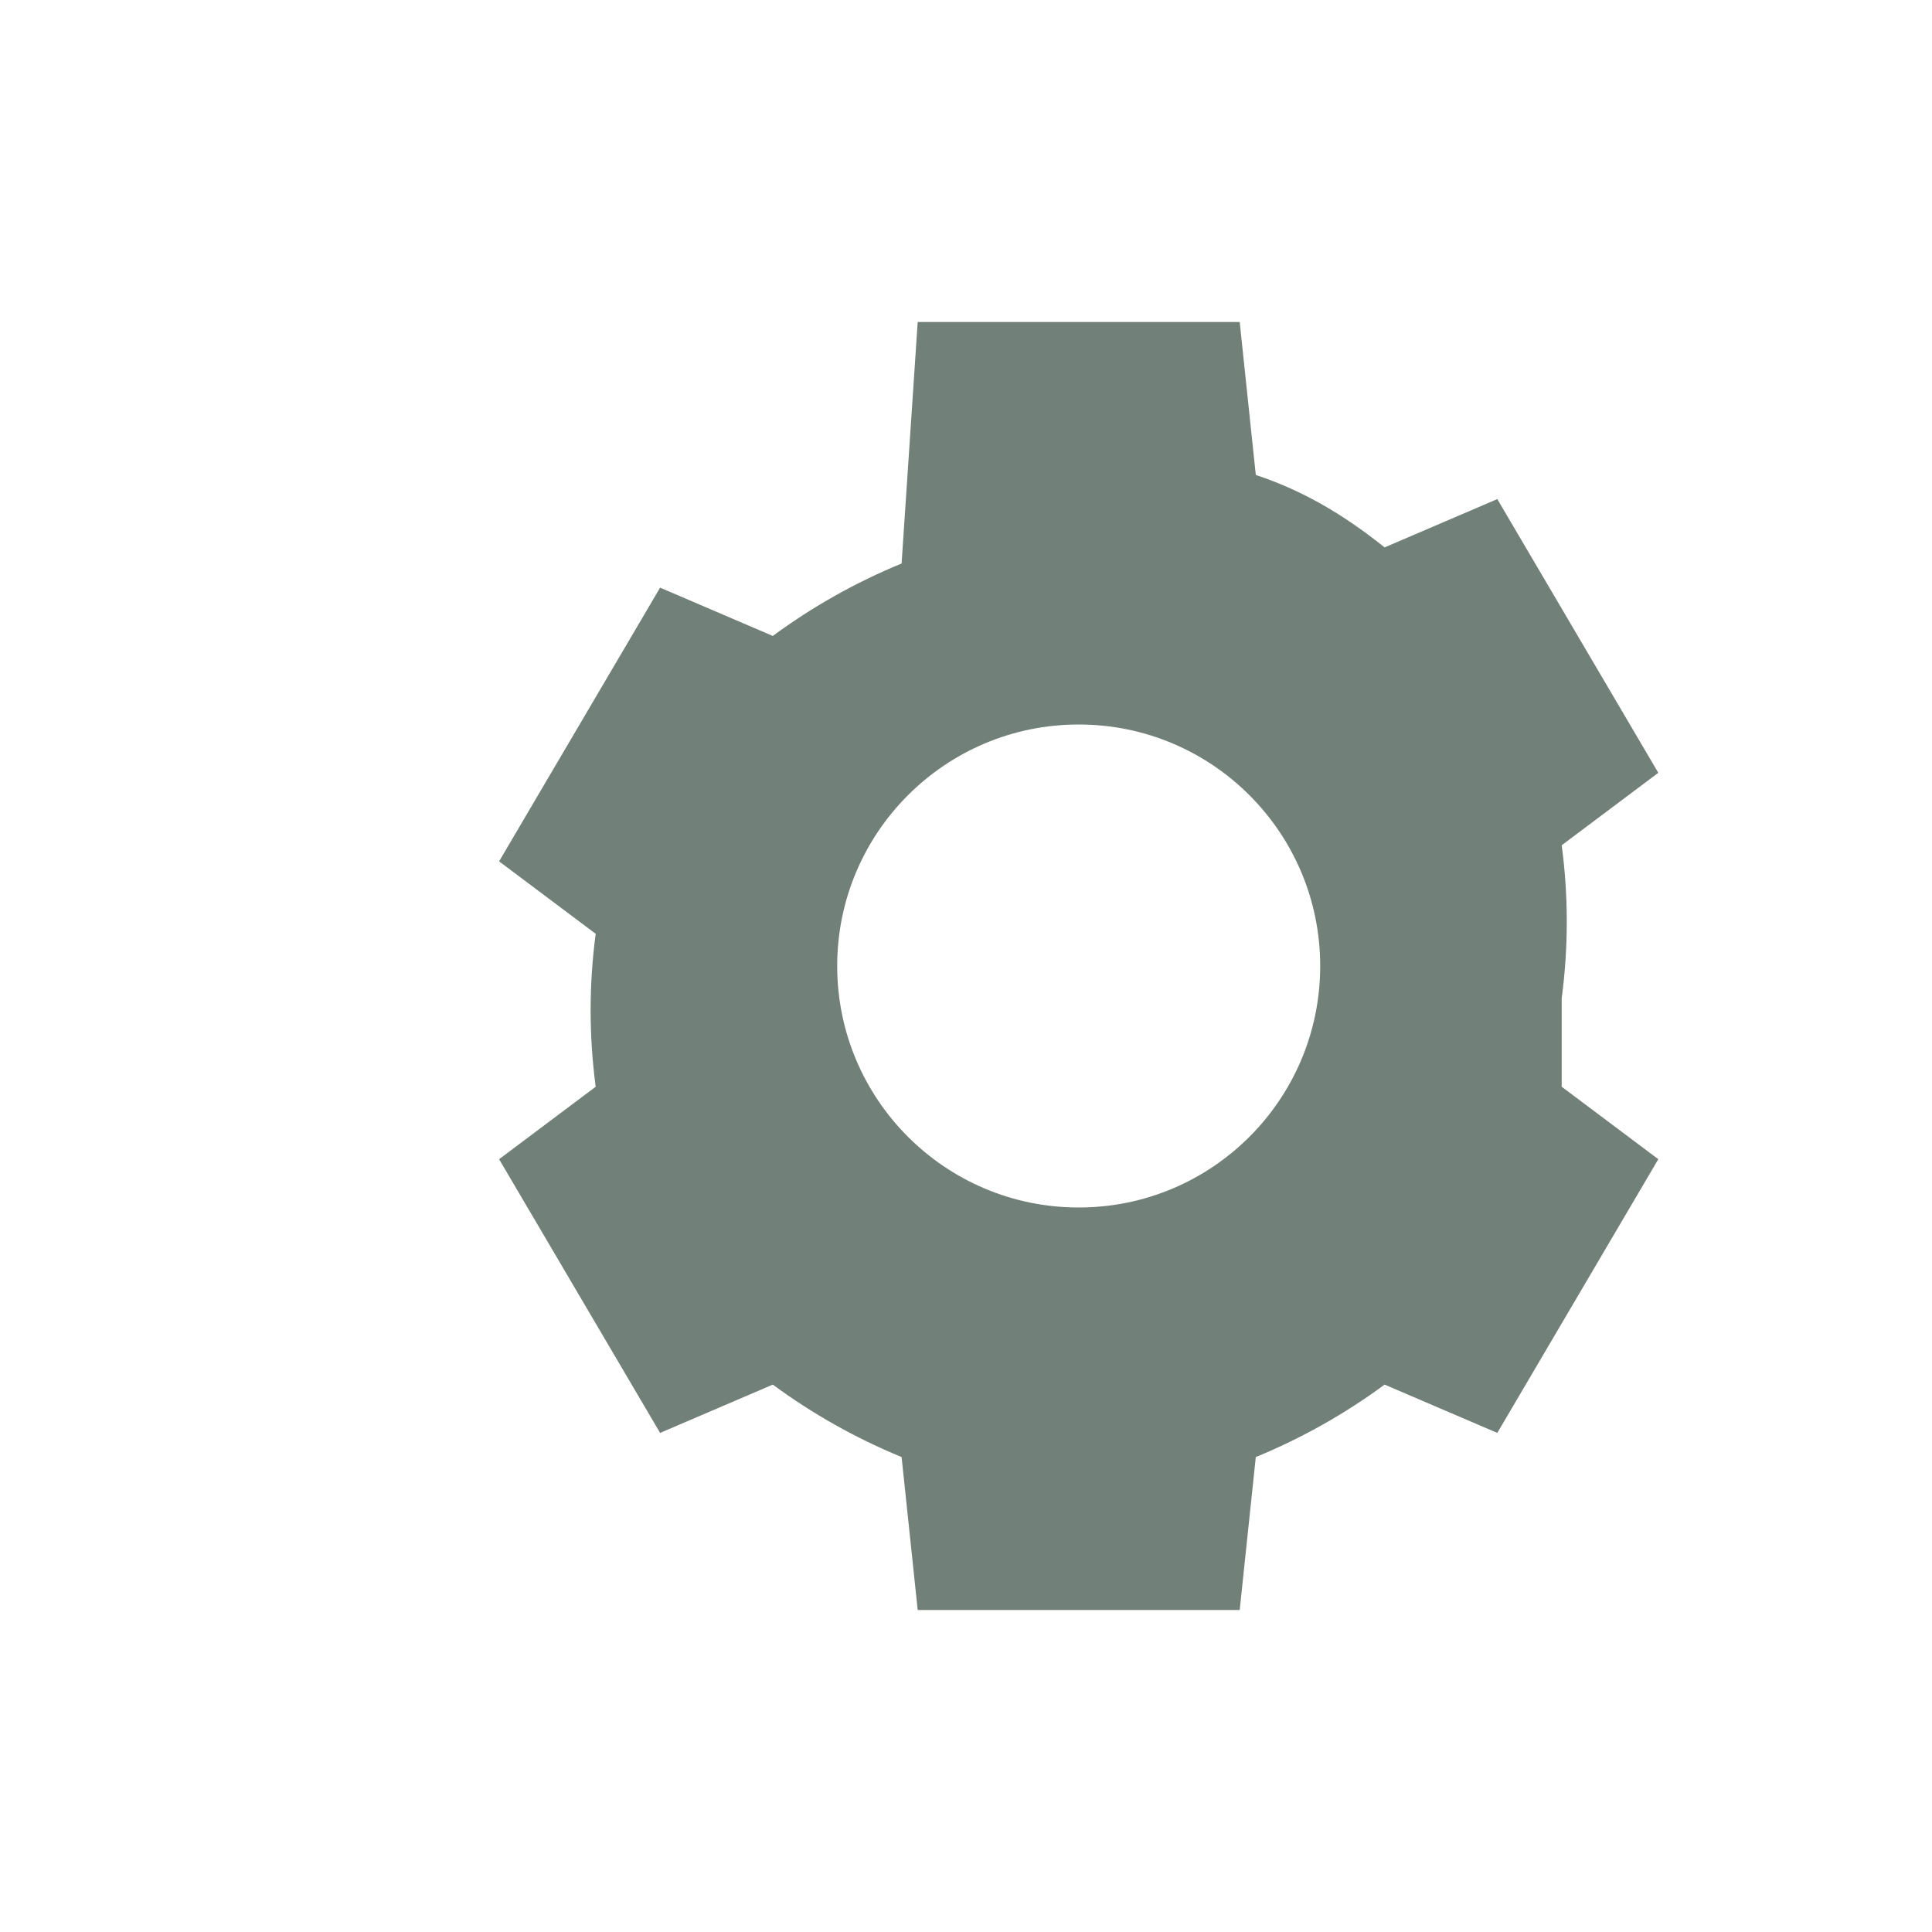
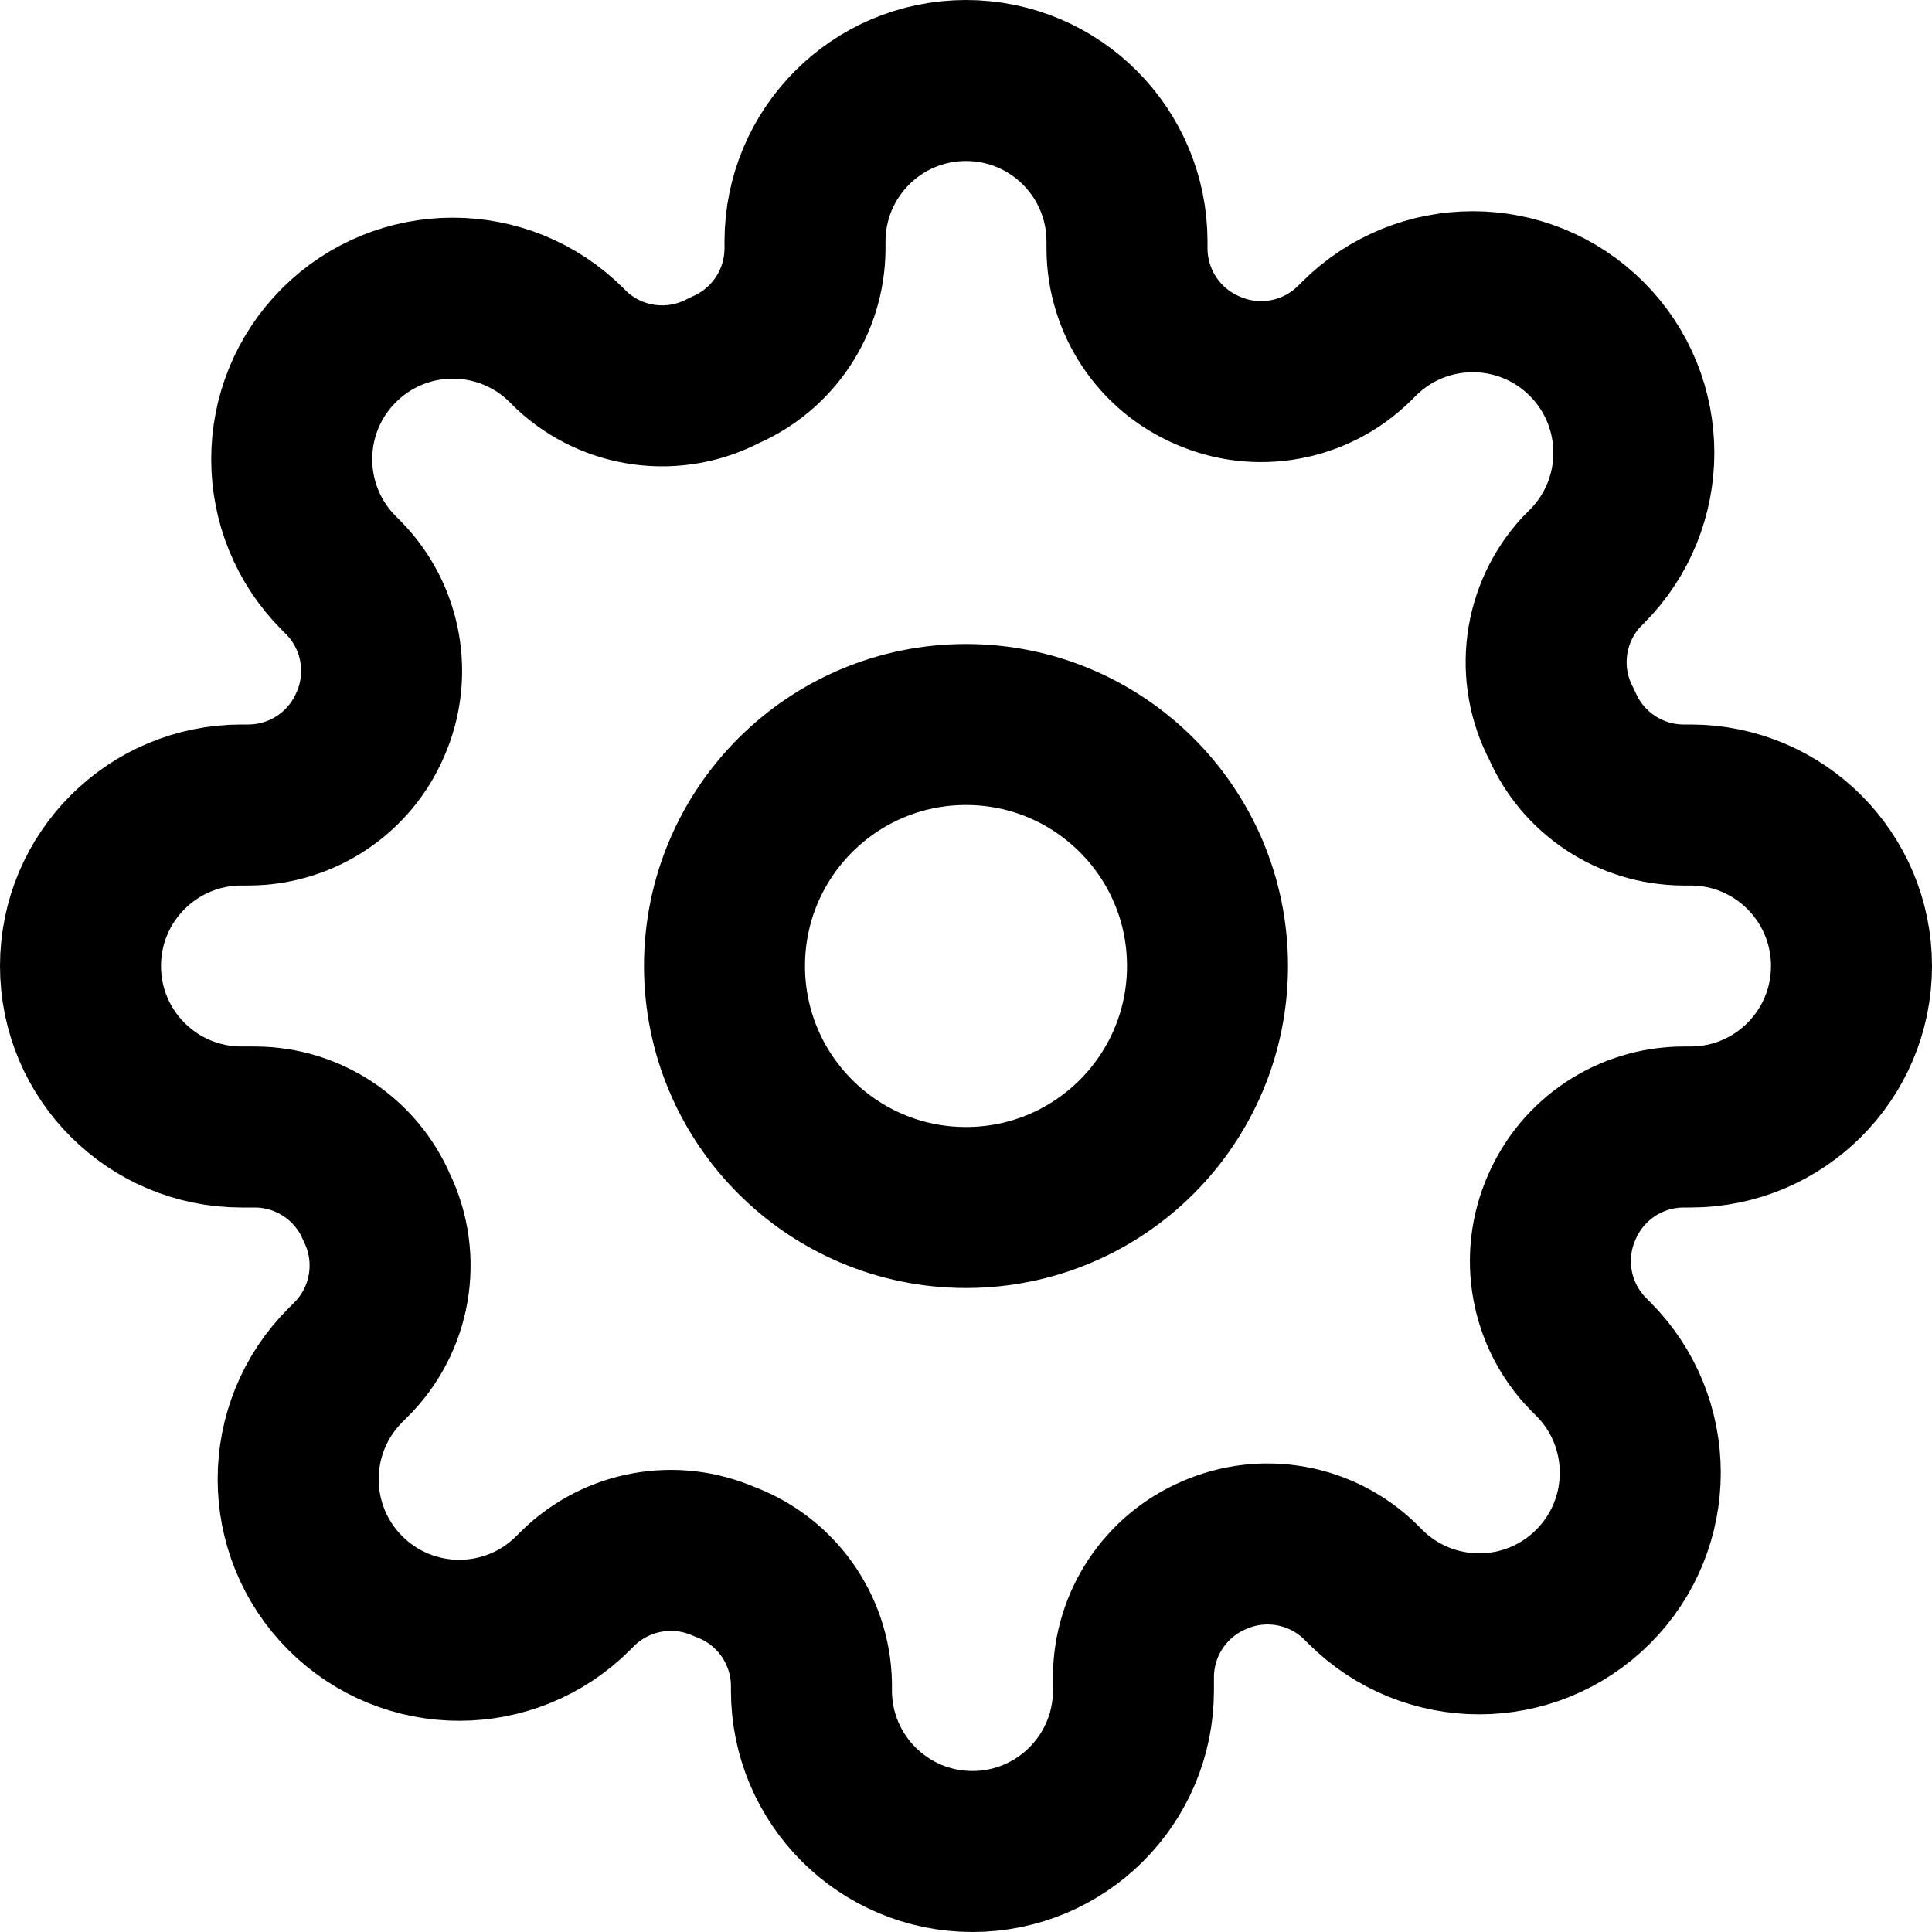
- <svg xmlns="http://www.w3.org/2000/svg" viewBox="0 0 24 24">
-   <path fill="#718078" d="m19.4 13.5 1.2.9-2 3.4-1.4-.6a7.5 7.5 0 0 1-1.6.9L15.4 20h-4l-.2-1.9a7.5 7.5 0 0 1-1.6-.9l-1.4.6-2-3.4 1.2-.9a7.2 7.2 0 0 1 0-1.9l-1.2-.9 2-3.4 1.4.6a7.5 7.5 0 0 1 1.6-.9L11.4 4h4l.2 1.9c.6.2 1.1.5 1.6.9l1.4-.6 2 3.4-1.2.9a7.2 7.2 0 0 1 0 1.9ZM13.4 15a3 3 0 1 0 0-6 3 3 0 0 0 0 6Z" />
+ <svg xmlns="http://www.w3.org/2000/svg" viewBox="0 0 24 24" fill="none" stroke="currentColor" stroke-width="2" stroke-linecap="round" stroke-linejoin="round">
+   <circle cx="12" cy="12" r="3" />
+   <path d="M19.4 15a1.65 1.65 0 0 0 .33 1.82l.06.06a2 2 0 1 1-2.83 2.83l-.06-.06a1.65 1.65 0 0 0-1.82-.33 1.65 1.65 0 0 0-1 1.51V21a2 2 0 0 1-4 0v-.09A1.65 1.65 0 0 0 9 19.4a1.65 1.65 0 0 0-1.82.33l-.06.06a2 2 0 1 1-2.83-2.83l.06-.06A1.65 1.65 0 0 0 4.68 15a1.65 1.65 0 0 0-1.51-1H3a2 2 0 0 1 0-4h.09A1.65 1.65 0 0 0 4.6 9a1.65 1.65 0 0 0-.33-1.82l-.06-.06a2 2 0 1 1 2.83-2.83l.06.06A1.65 1.65 0 0 0 9 4.6a1.65 1.65 0 0 0 1-1.51V3a2 2 0 0 1 4 0v.09a1.65 1.65 0 0 0 1 1.51 1.65 1.65 0 0 0 1.82-.33l.06-.06a2 2 0 1 1 2.83 2.83l-.06.06A1.65 1.65 0 0 0 19.4 9a1.65 1.65 0 0 0 1.51 1H21a2 2 0 0 1 0 4h-.09a1.65 1.65 0 0 0-1.51 1Z" />
</svg>
